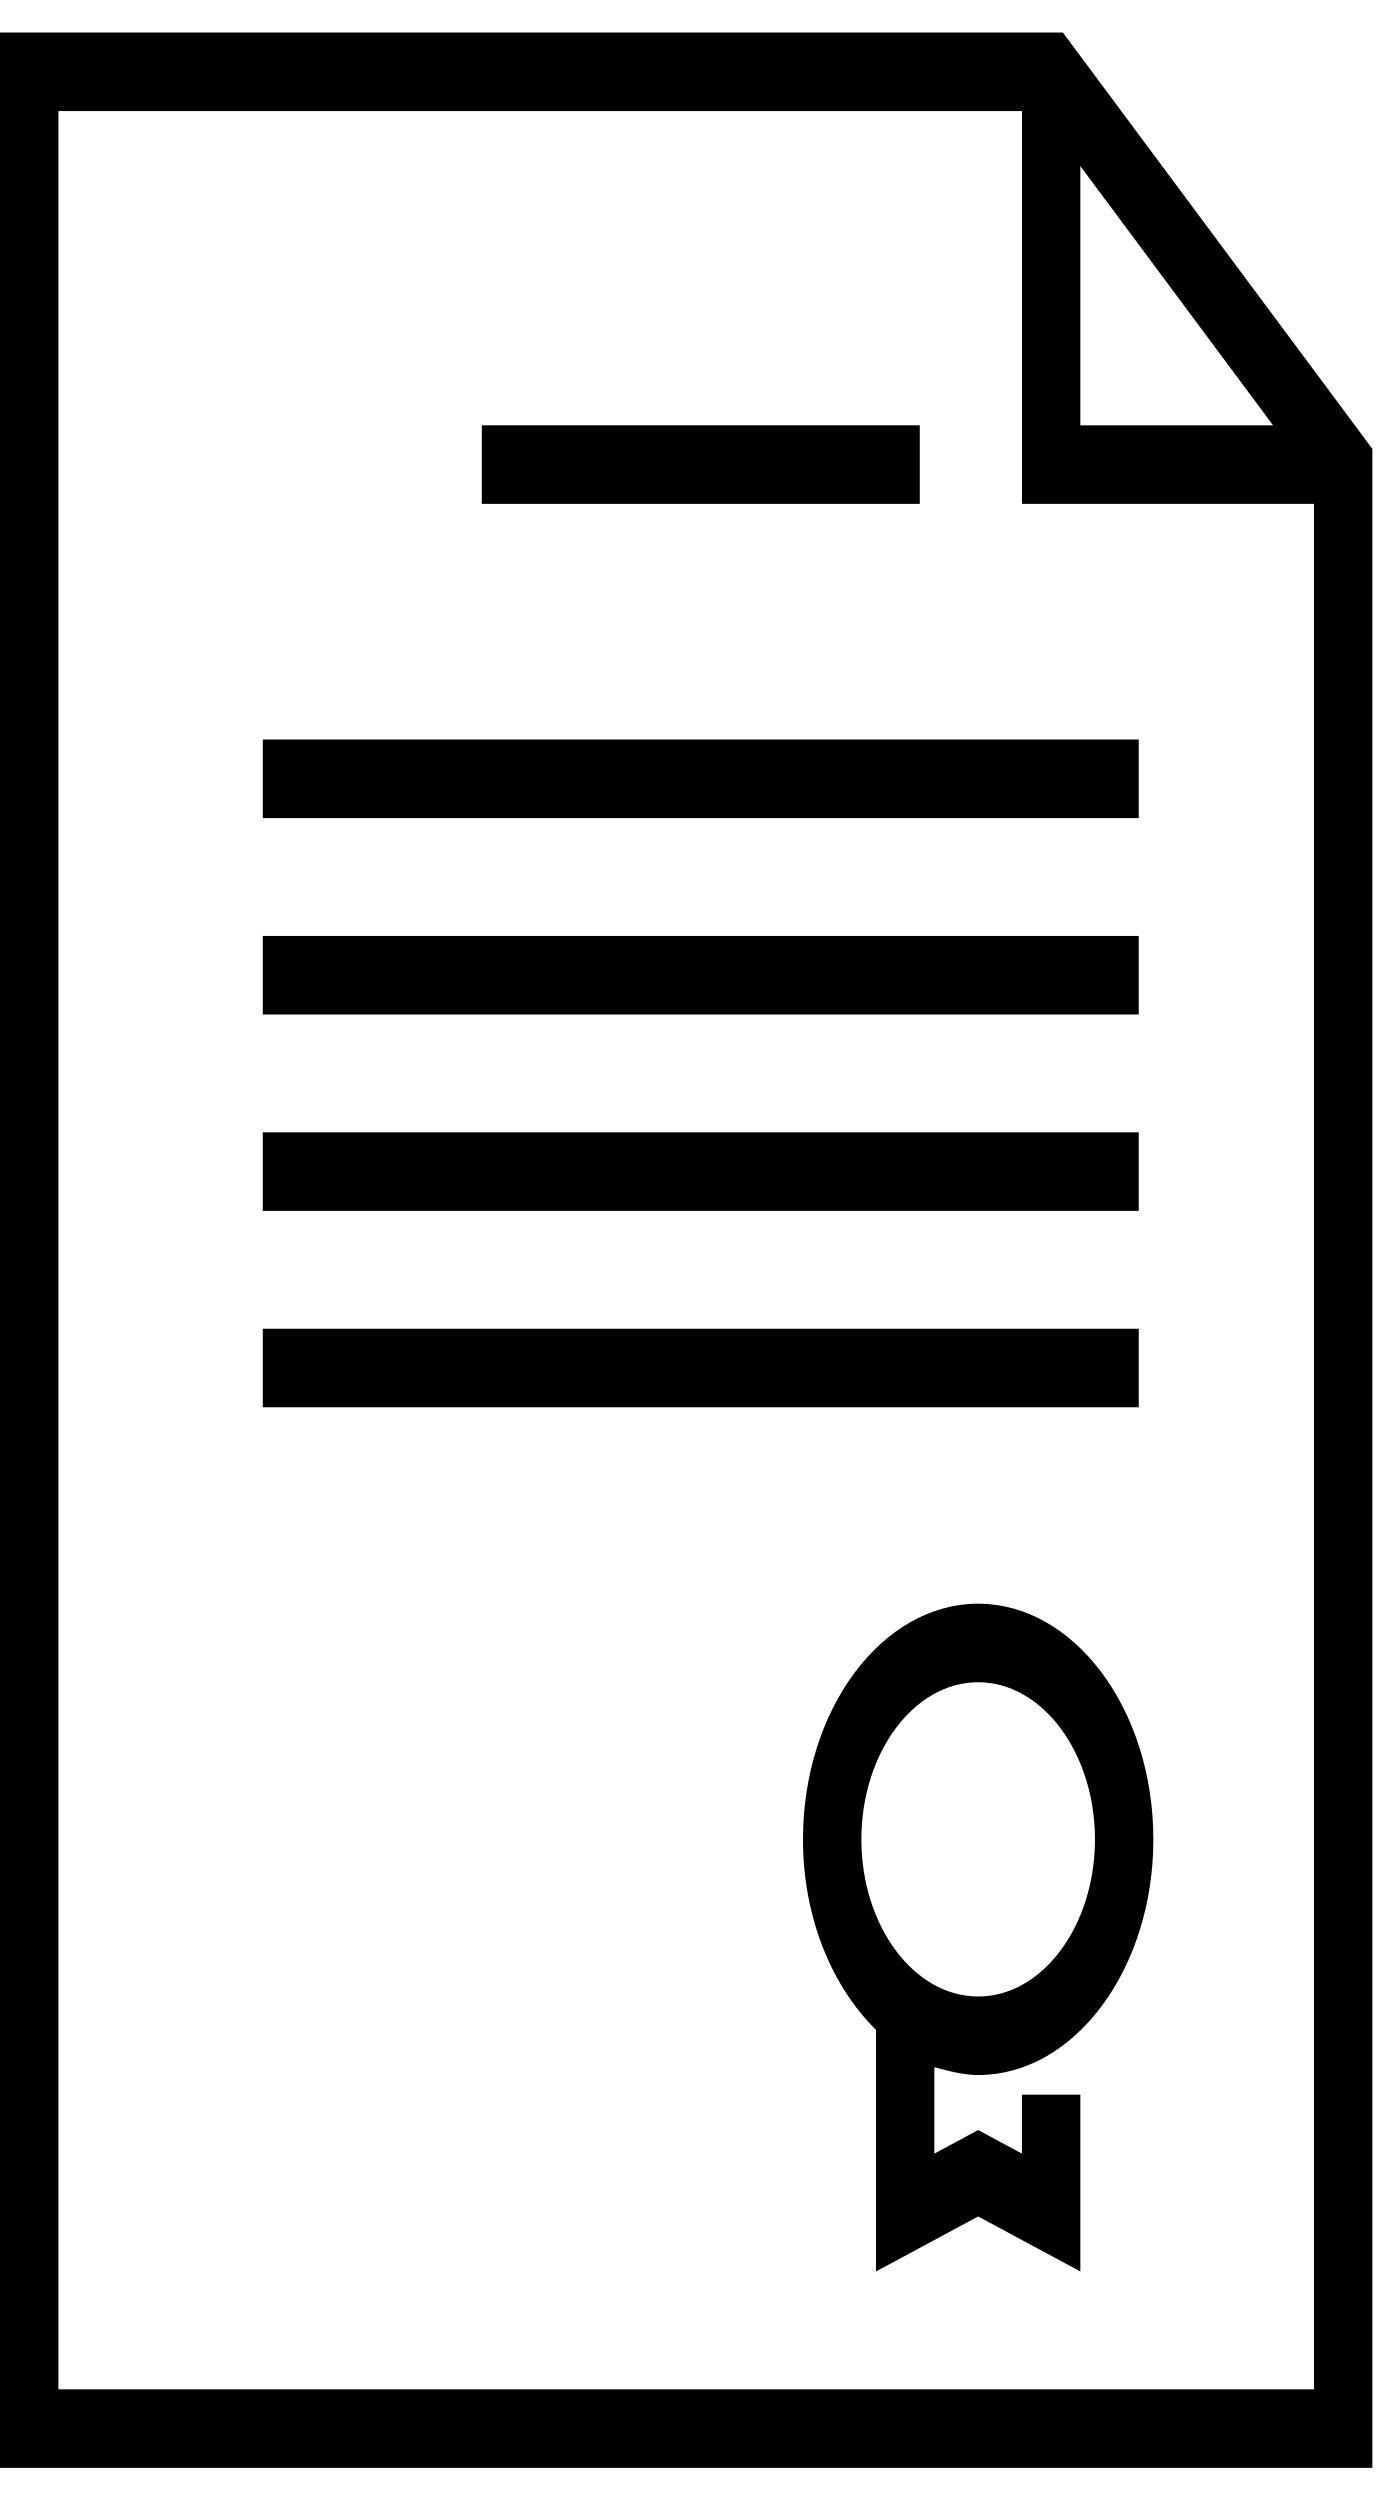
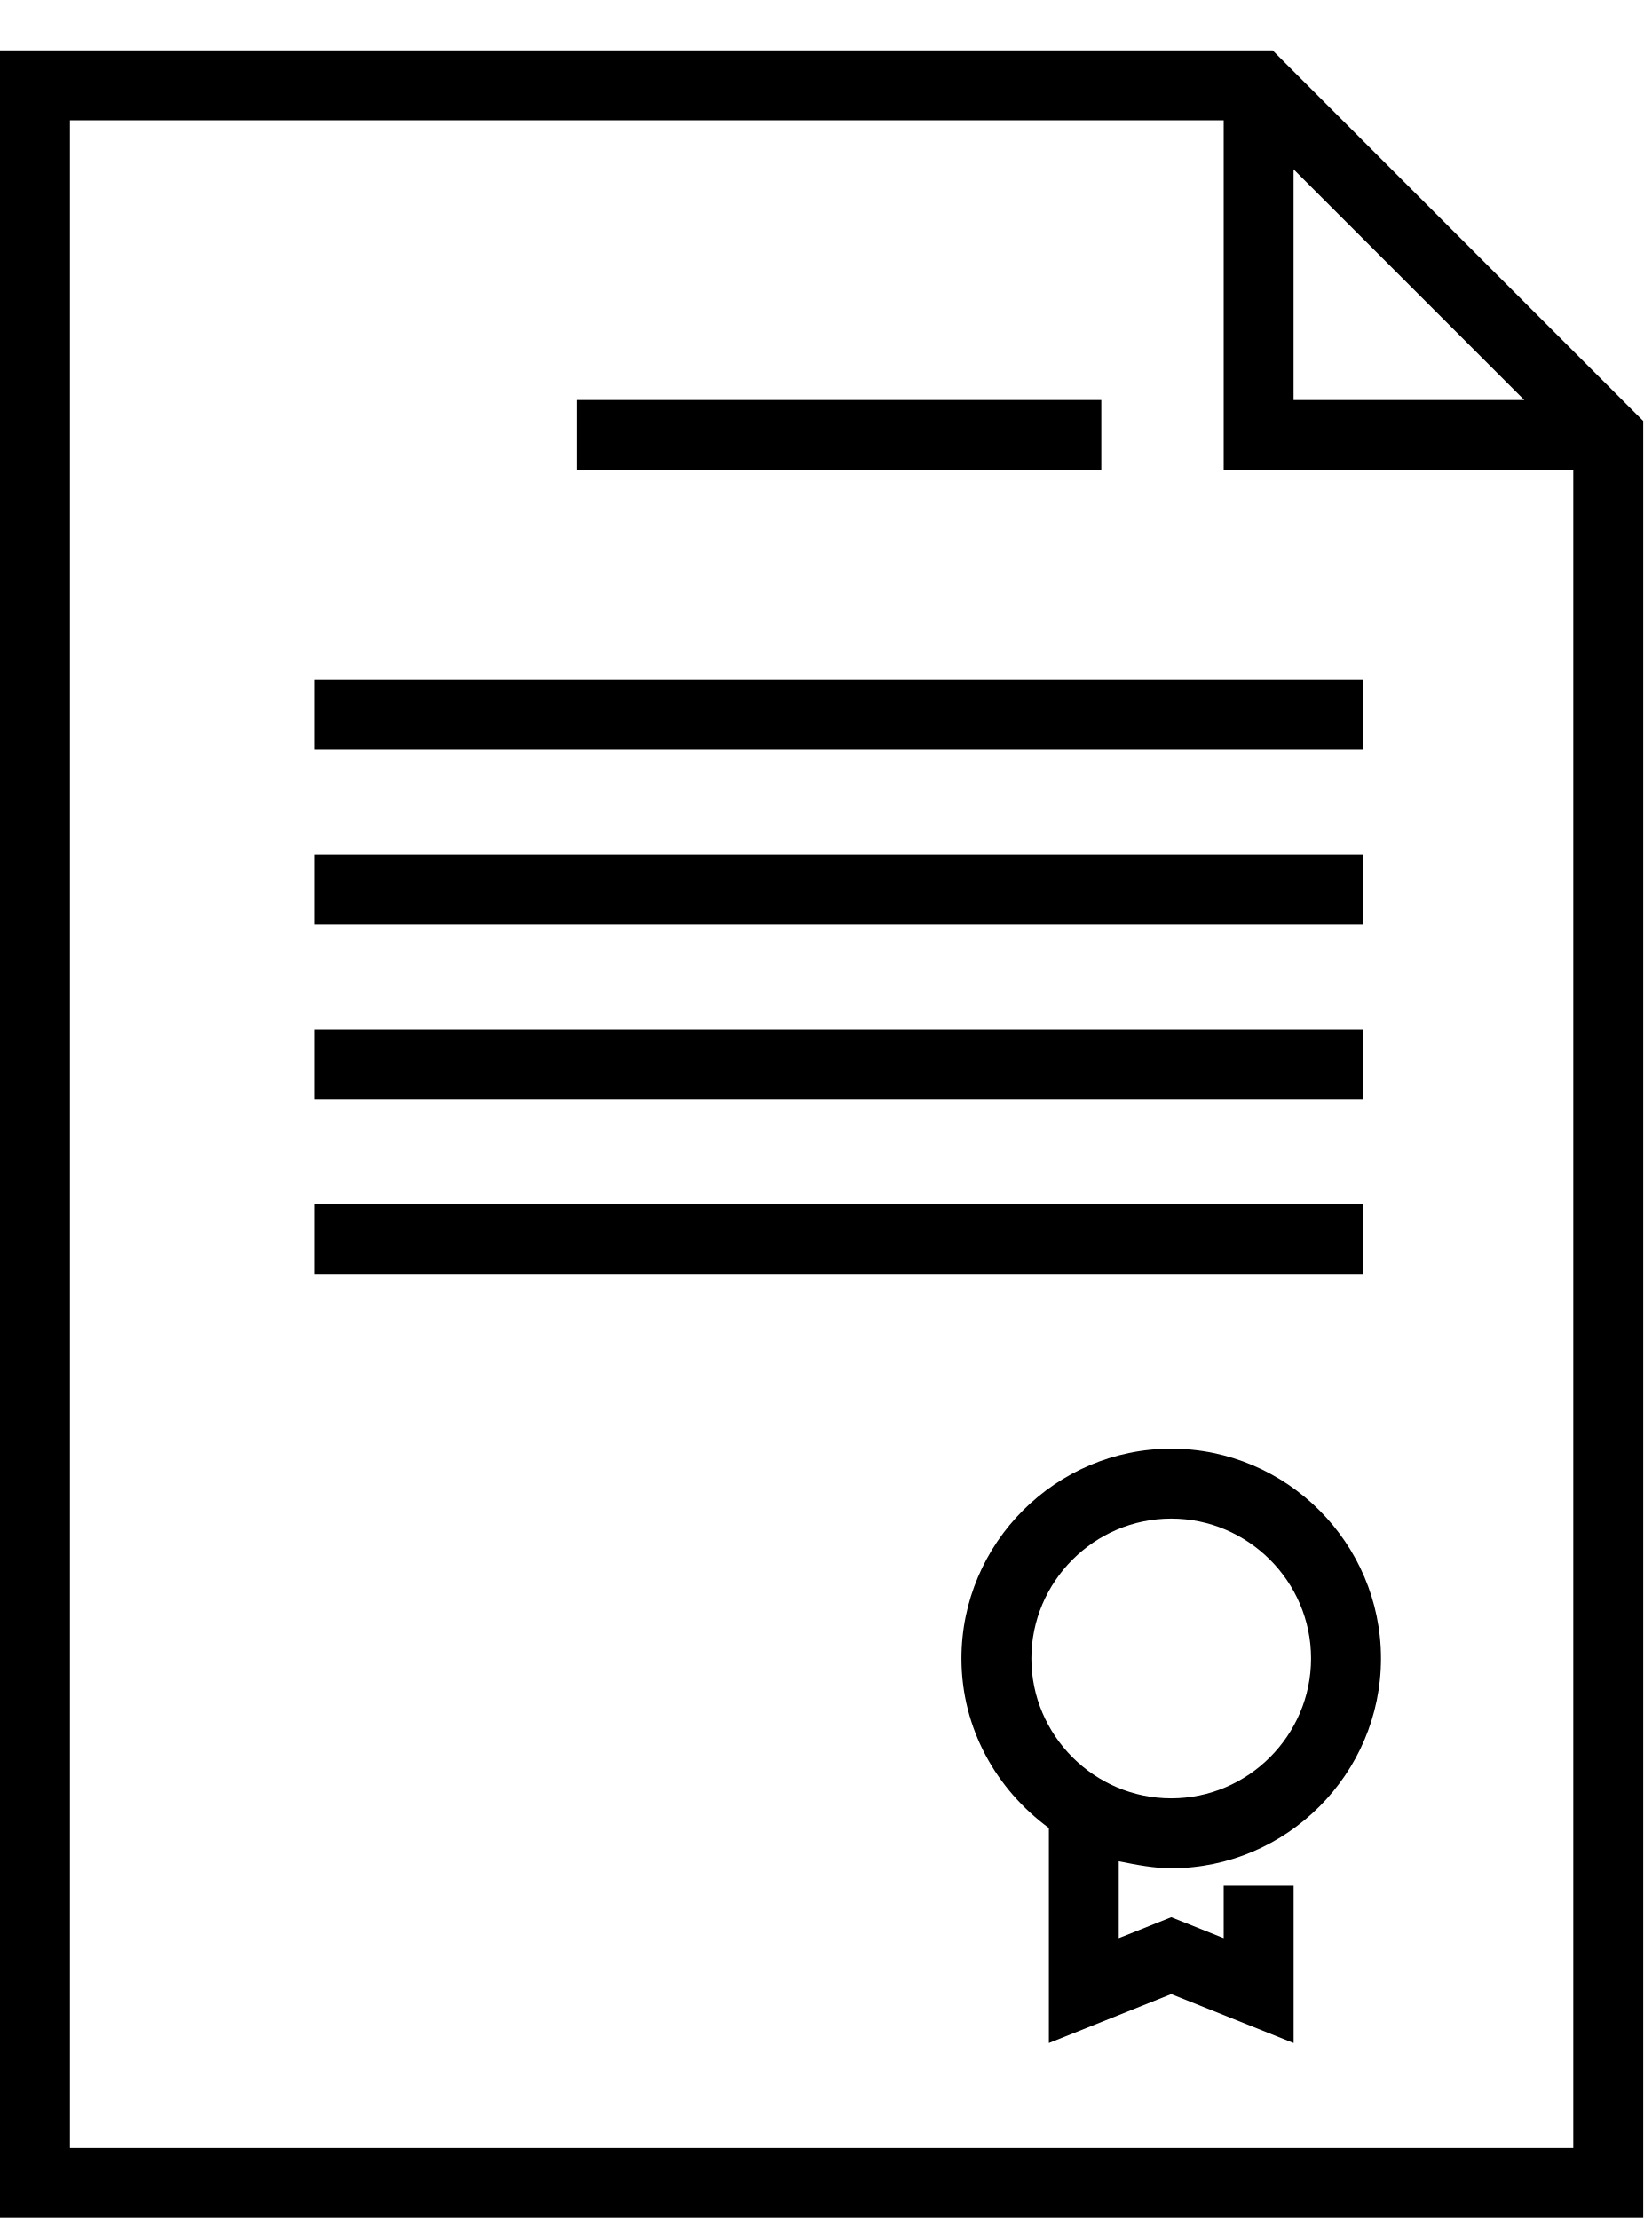
- <svg xmlns="http://www.w3.org/2000/svg" width="32" height="58" viewBox="0 0 32 58" fill="none">
-   <path d="M31.839 10.414L24.658 0.754H0V57.254H31.839V10.414ZM25.064 3.853L29.535 9.867H25.064V3.853ZM1.355 55.432V2.577H23.71V11.69H30.484V55.432H1.355Z" fill="black" />
-   <path d="M21.339 9.867H11.178V11.69H21.339V9.867Z" fill="black" />
-   <path d="M26.419 17.157H6.097V18.98H26.419V17.157Z" fill="black" />
-   <path d="M26.419 21.714H6.097V23.536H26.419V21.714Z" fill="black" />
-   <path d="M26.419 26.27H6.097V28.093H26.419V26.27Z" fill="black" />
-   <path d="M26.419 30.827H6.097V32.649H26.419V30.827Z" fill="black" />
-   <path d="M22.693 37.206C20.458 37.206 18.629 39.666 18.629 42.674C18.629 44.496 19.306 46.091 20.323 47.093V52.698L22.693 51.422L25.064 52.698V48.597H23.709V49.964L22.693 49.417L21.677 49.964V47.959C22.016 48.05 22.355 48.141 22.693 48.141C24.929 48.141 26.758 45.681 26.758 42.674C26.758 39.666 24.929 37.206 22.693 37.206ZM22.693 46.319C21.203 46.319 19.984 44.678 19.984 42.674C19.984 40.669 21.203 39.028 22.693 39.028C24.184 39.028 25.403 40.669 25.403 42.674C25.403 44.678 24.184 46.319 22.693 46.319Z" fill="black" />
+ <svg xmlns="http://www.w3.org/2000/svg" width="32" height="43" viewBox="0 0 32 43" fill="none">
+   <path d="M31.839 8.157L24.658 0.977H0V42.977H31.839V8.157ZM25.064 3.28L29.535 7.751H25.064V3.28ZM1.355 41.622V2.331H23.71V9.106H30.484V41.622H1.355Z" fill="black" />
+   <path d="M21.339 7.751H11.178V9.106H21.339V7.751Z" fill="black" />
+   <path d="M26.419 13.17H6.097V14.525H26.419V13.17Z" fill="black" />
+   <path d="M26.419 16.557H6.097V17.912H26.419V16.557Z" fill="black" />
+   <path d="M26.419 19.944H6.097V21.299H26.419V19.944Z" fill="black" />
+   <path d="M26.419 23.331H6.097V24.686H26.419V23.331Z" fill="black" />
+   <path d="M22.694 28.073C20.458 28.073 18.629 29.902 18.629 32.138C18.629 33.493 19.307 34.678 20.323 35.423V39.59L22.694 38.641L25.065 39.59V36.541H23.71V37.557L22.694 37.151L21.677 37.557V36.067C22.016 36.135 22.355 36.202 22.694 36.202C24.929 36.202 26.758 34.373 26.758 32.138C26.758 29.902 24.929 28.073 22.694 28.073ZM22.694 34.848C21.203 34.848 19.984 33.628 19.984 32.138C19.984 30.648 21.203 29.428 22.694 29.428C24.184 29.428 25.403 30.648 25.403 32.138C25.403 33.628 24.184 34.848 22.694 34.848Z" fill="black" />
</svg>
